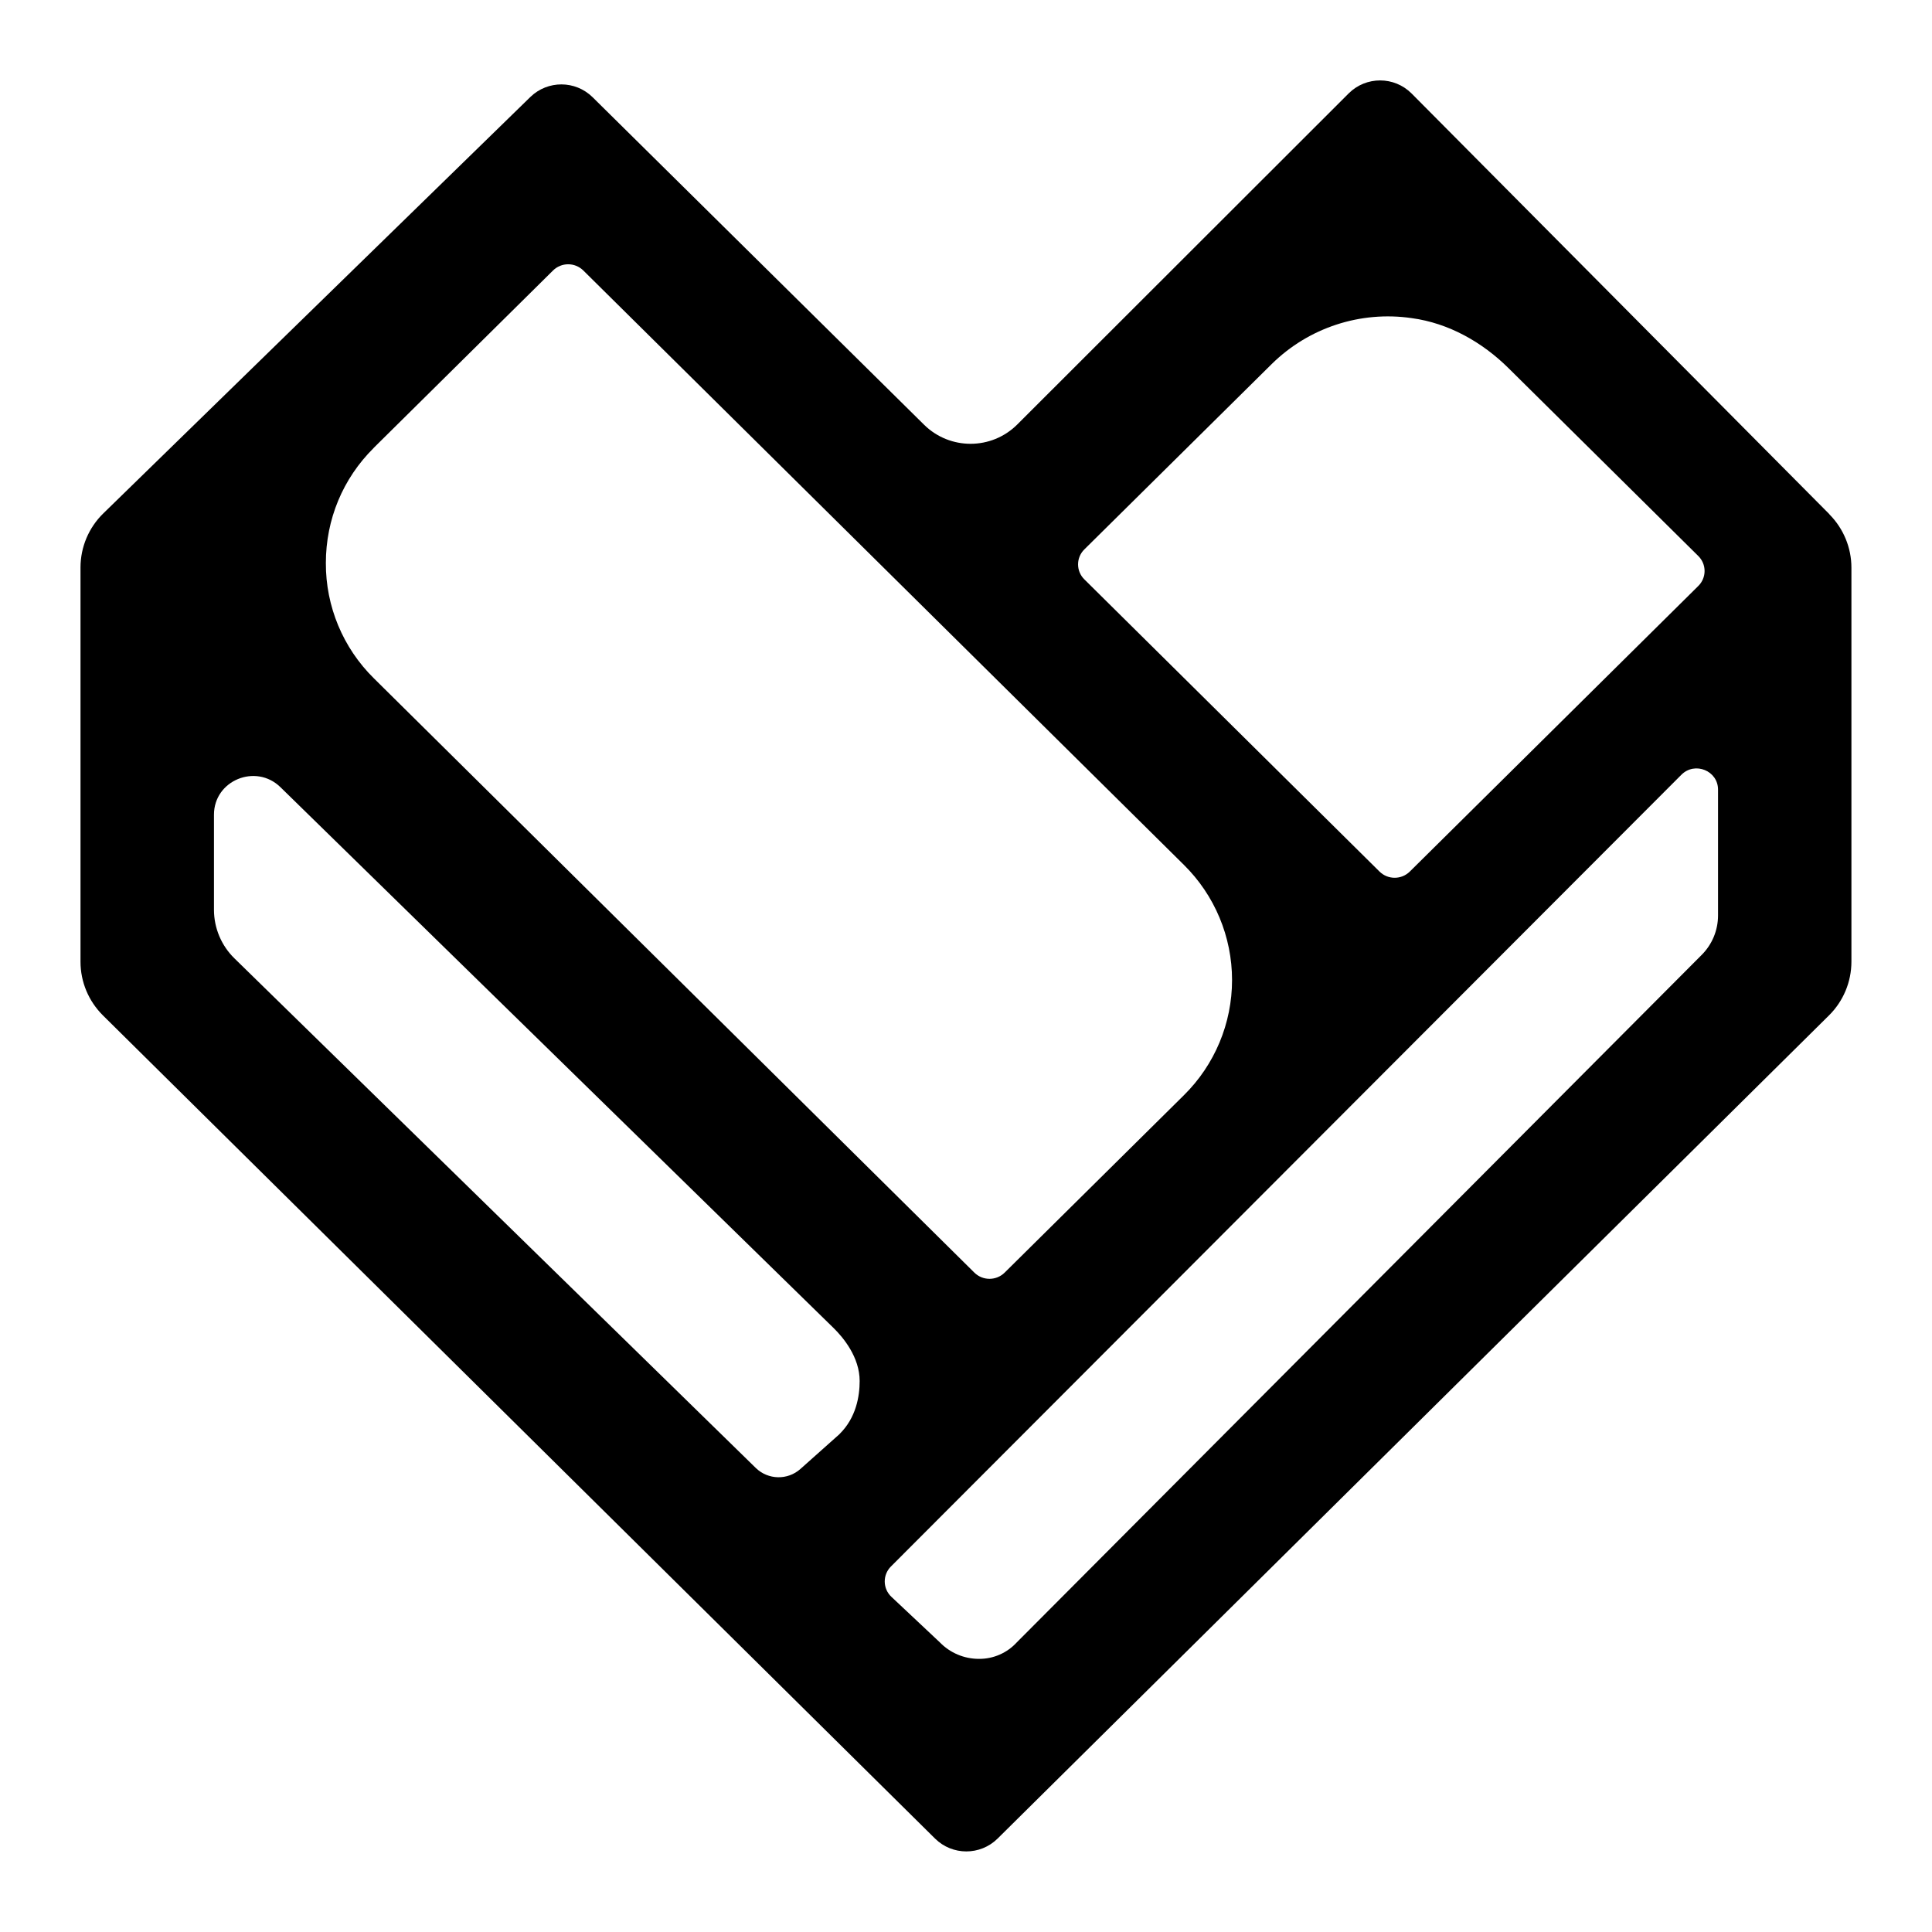
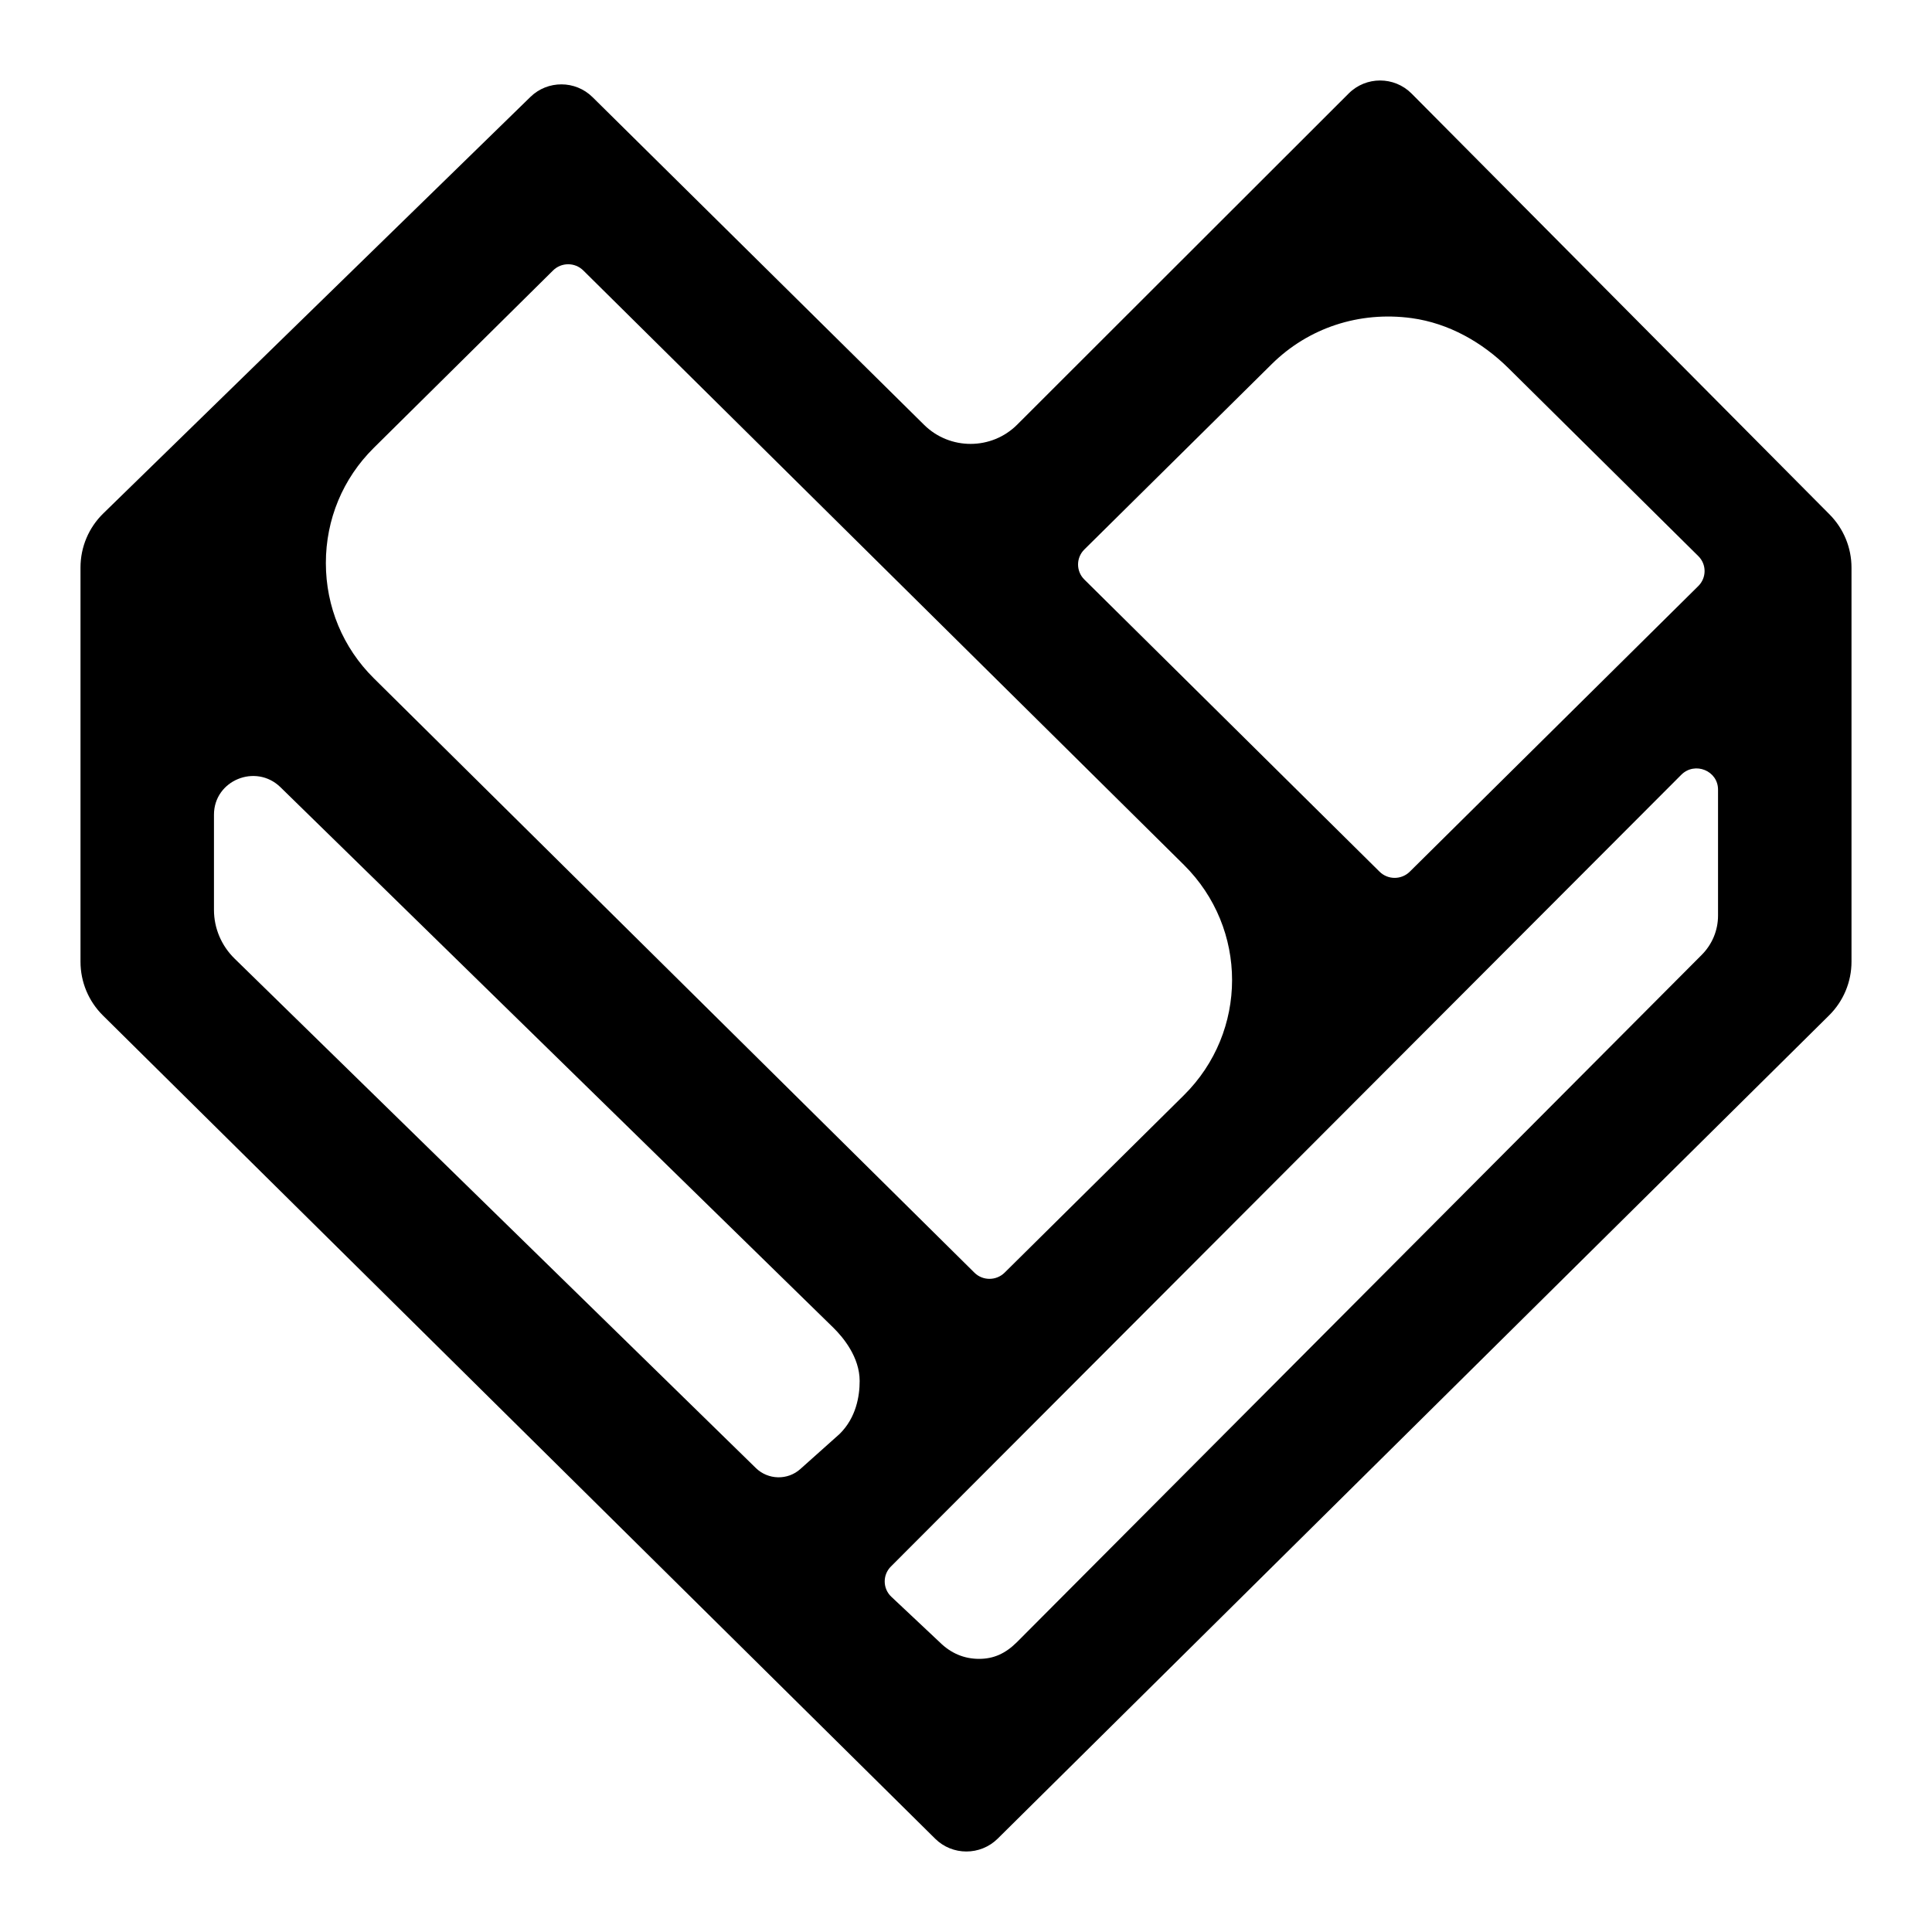
- <svg xmlns="http://www.w3.org/2000/svg" viewBox="0 0 24 24">
-   <path d="M21.342 11.374a.692.692 0 0 1-.203.488l-8.508 8.54a.63.63 0 0 1-.47.205.676.676 0 0 1-.488-.207l-.6-.564a.262.262 0 0 1-.006-.376l9.82-9.836c.167-.167.455-.05.455.185v1.565zm-10.912 6.44l-.487.434a.407.407 0 0 1-.554-.012l-6.476-6.33a.845.845 0 0 1-.255-.603V10.12c0-.426.52-.64.826-.341l6.873 6.72c.12.118.322.362.322.656 0 .188-.043.455-.249.658zM4.643 5.563L6.87 3.36a.268.268 0 0 1 .376 0l7.46 7.383a2.01 2.01 0 0 1 0 2.863l-2.226 2.203a.268.268 0 0 1-.376 0l-7.46-7.383a1.998 1.998 0 0 1-.596-1.432c0-.542.211-1.05.595-1.43zm8.827 1.262l2.328-2.303a2.055 2.055 0 0 1 1.74-.57c.458.062.875.298 1.202.622l2.357 2.333a.261.261 0 0 1 0 .372l-3.584 3.548a.268.268 0 0 1-.376 0l-3.667-3.63a.261.261 0 0 1 0-.372zm9.256-.437l-5.191-5.227a.553.553 0 0 0-.781-.001l-4.118 4.114a.822.822 0 0 1-1.156.003L7.361 1.207a.553.553 0 0 0-.772-.003L1.284 6.377A.939.939 0 0 0 1 7.049v4.898c0 .25.1.49.28.668L11.616 22.84a.553.553 0 0 0 .776 0L22.72 12.614a.94.94 0 0 0 .279-.667V7.051a.94.94 0 0 0-.274-.662z" />
+ <svg xmlns="http://www.w3.org/2000/svg" width="24px" height="24px" viewBox="0 0 24 24" version="1.1">
+   <defs />
+   <g id="fandom" stroke="none" stroke-width="1" fill="none" fill-rule="evenodd">
+     <path d="M21.342,11.374 C21.342,11.557 21.269,11.732 21.139,11.862 L12.631,20.401 C12.487,20.543 12.342,20.607 12.162,20.607 C11.976,20.607 11.811,20.537 11.673,20.4 L11.073,19.836 C10.965,19.735 10.962,19.565 11.067,19.46 L20.886,9.624 C21.054,9.457 21.342,9.574 21.342,9.809 L21.342,11.374 Z M10.43,17.813 L9.943,18.248 C9.785,18.391 9.541,18.385 9.389,18.236 L2.913,11.907 C2.75,11.747 2.658,11.53 2.658,11.303 L2.658,10.12 C2.658,9.694 3.177,9.48 3.484,9.779 L10.357,16.498 C10.477,16.617 10.679,16.861 10.679,17.155 C10.679,17.343 10.636,17.61 10.43,17.813 L10.43,17.813 Z M4.643,5.564 L6.87,3.36 C6.974,3.257 7.142,3.257 7.246,3.36 L14.706,10.743 C15.505,11.534 15.505,12.815 14.706,13.606 L12.48,15.809 C12.376,15.912 12.207,15.912 12.104,15.809 L4.644,8.426 C4.26,8.046 4.048,7.537 4.048,6.994 C4.048,6.452 4.259,5.944 4.643,5.564 L4.643,5.564 Z M13.47,6.826 L15.798,4.523 C16.252,4.074 16.883,3.863 17.537,3.952 C17.996,4.015 18.413,4.251 18.74,4.575 L21.097,6.908 C21.201,7.01 21.201,7.177 21.097,7.28 L17.513,10.828 C17.409,10.931 17.241,10.931 17.137,10.828 L13.47,7.199 C13.366,7.096 13.366,6.929 13.47,6.826 L13.47,6.826 Z M22.726,6.389 L17.535,1.162 C17.32,0.946 16.969,0.946 16.754,1.161 L12.636,5.275 C12.318,5.593 11.8,5.594 11.48,5.278 L7.361,1.207 C7.148,0.996 6.803,0.995 6.589,1.204 L1.284,6.377 C1.102,6.554 1,6.796 1,7.049 L1,11.947 C1,12.198 1.1,12.438 1.279,12.615 L11.617,22.841 C11.831,23.053 12.178,23.053 12.393,22.841 L22.721,12.614 C22.9,12.437 23,12.197 23,11.947 L23,7.051 C23,6.803 22.902,6.566 22.726,6.389 L22.726,6.389 Z" id="Heart" fill="#000000" />
+   </g>
</svg>
